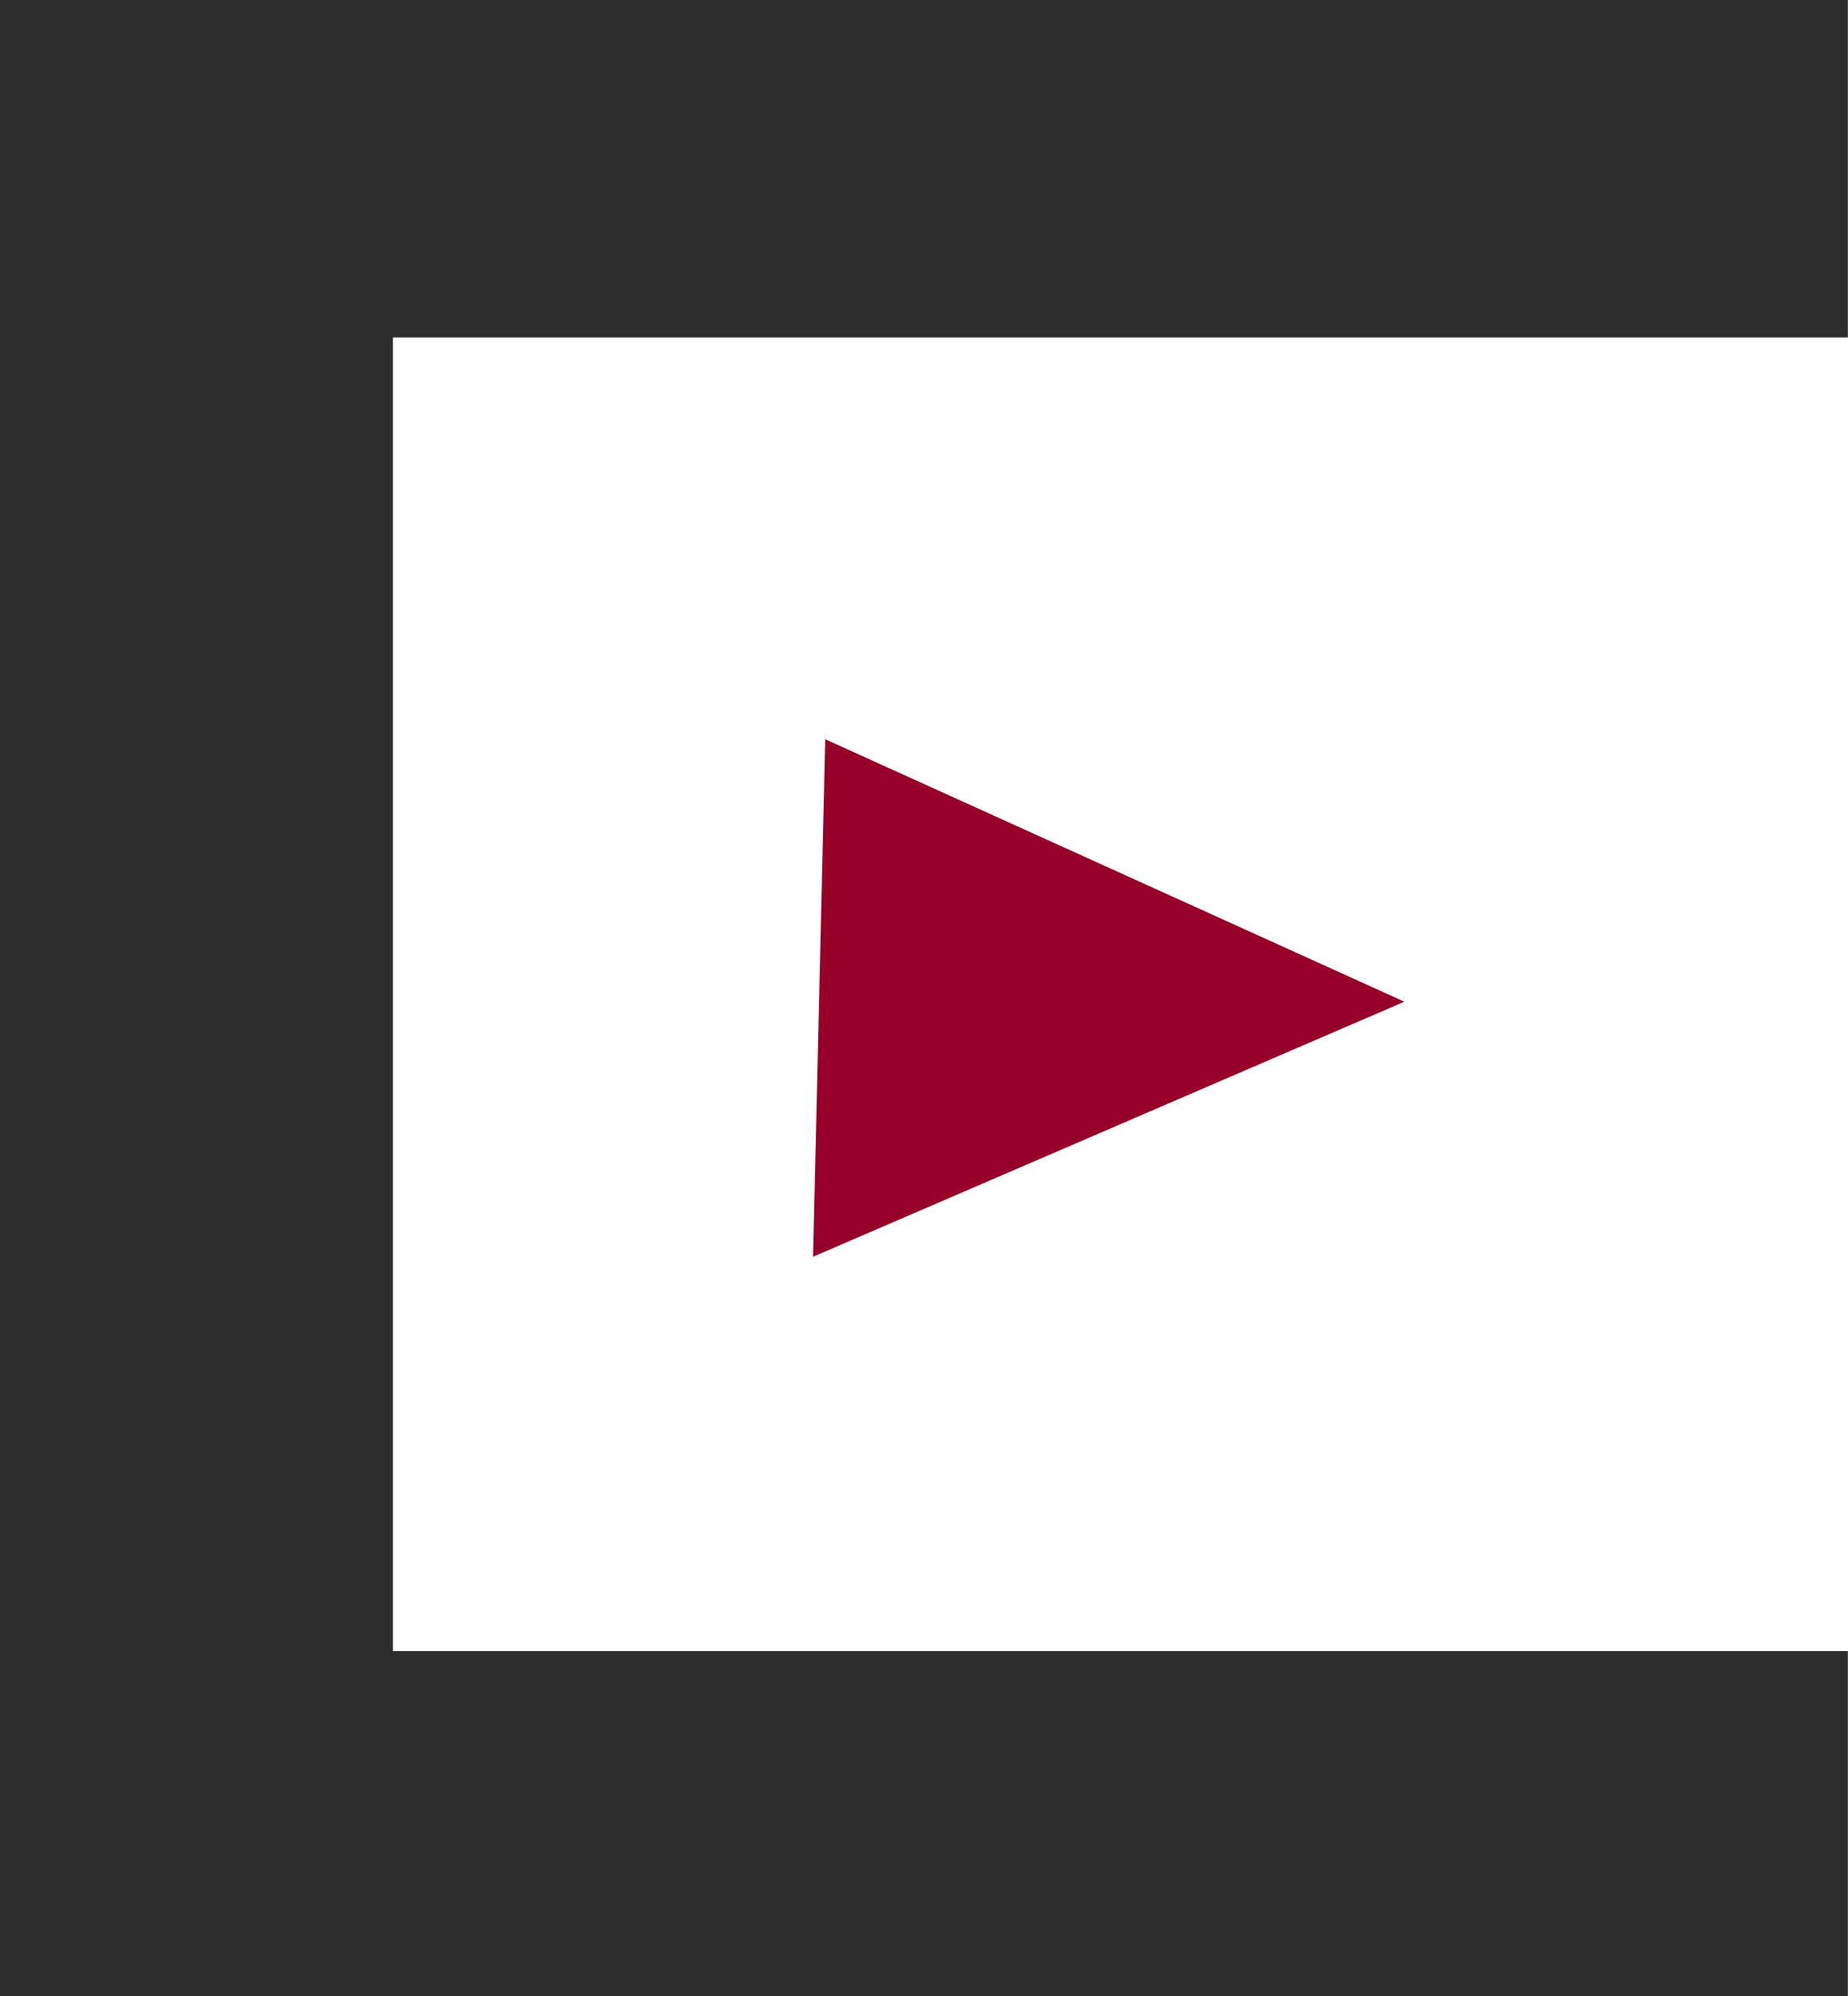
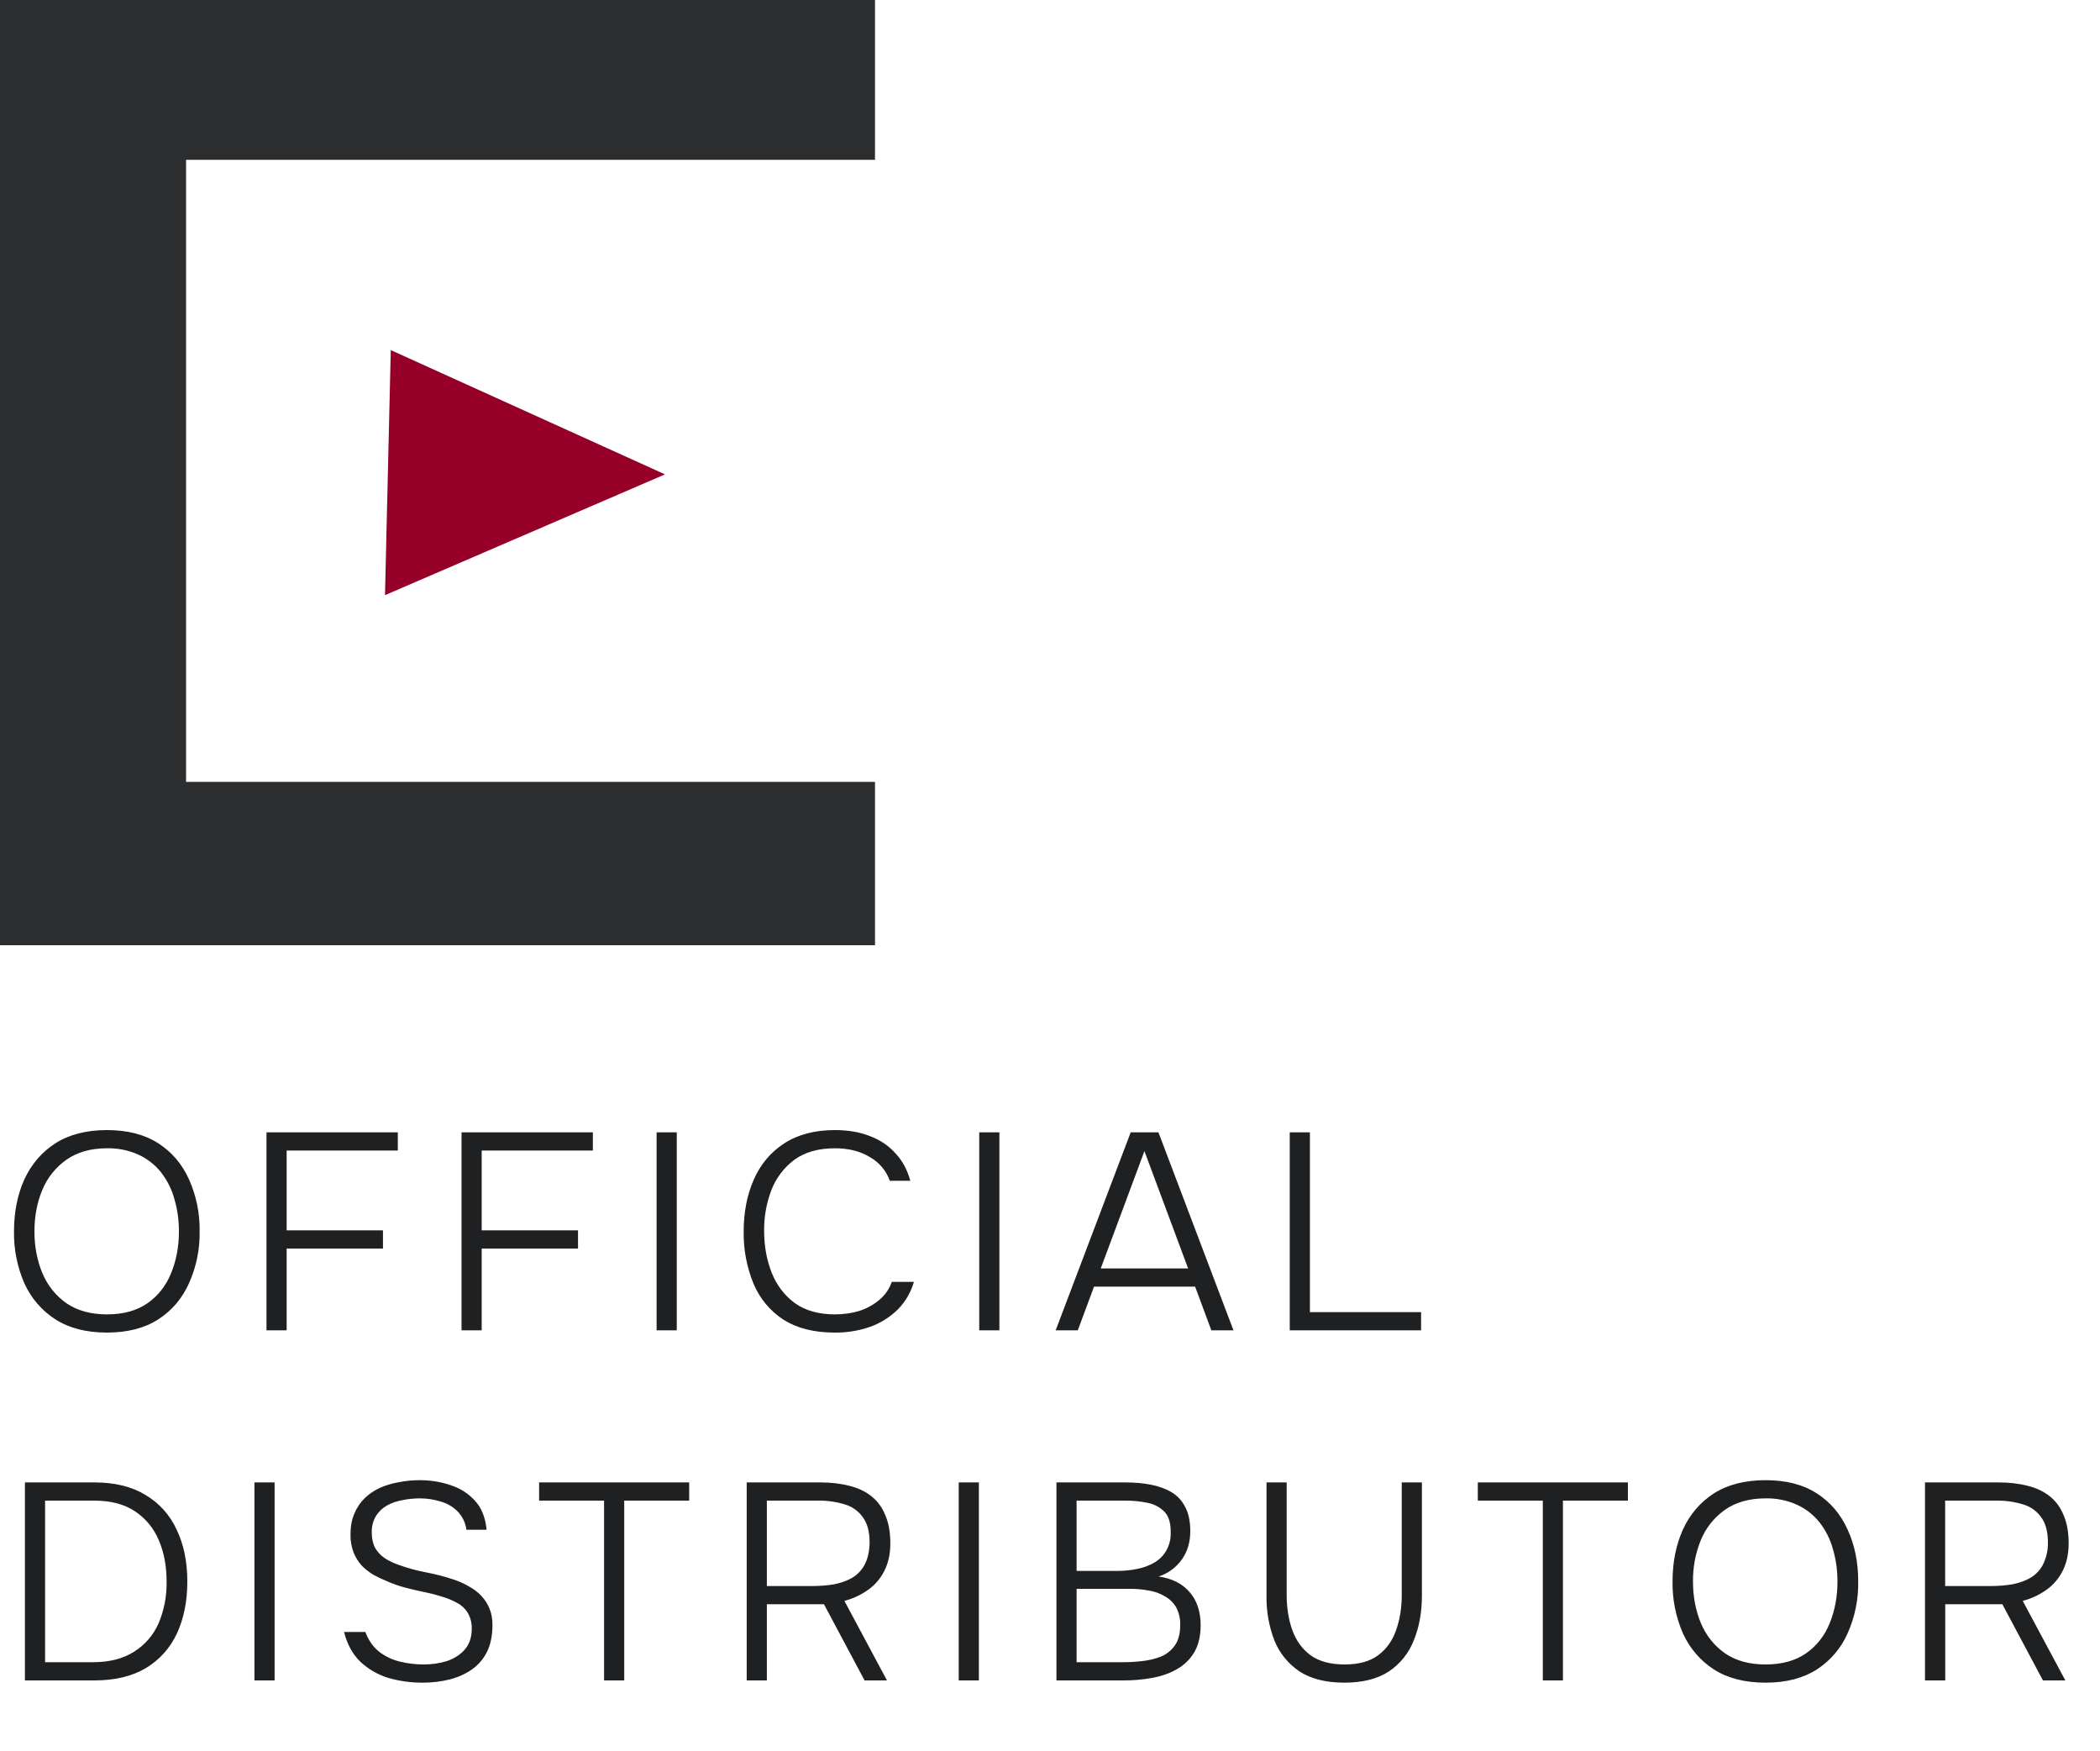
- <svg xmlns="http://www.w3.org/2000/svg" width="25" height="27" fill="none">
+ <svg xmlns="http://www.w3.org/2000/svg" width="60" height="50" fill="none">
  <path d="M25 0H0v27h25v-4.666H5.316V4.565H25V0z" fill="#2C2D2E" />
  <path d="M11 17l8-3.45L11.165 10 11 17z" fill="#960028" />
+   <path d="M3.056 38.064c-.587 0-1.077-.125-1.472-.376a2.397 2.397 0 01-.888-1.032 3.56 3.56 0 01-.296-1.48c0-.555.099-1.05.296-1.488.203-.437.499-.781.888-1.032.395-.25.885-.376 1.472-.376s1.075.125 1.464.376c.39.25.683.595.88 1.032a3.5 3.5 0 01.304 1.488 3.48 3.48 0 01-.304 1.48c-.197.437-.49.781-.88 1.032-.39.25-.877.376-1.464.376zm0-.52c.47 0 .856-.107 1.16-.32.304-.213.528-.499.672-.856.15-.363.224-.76.224-1.192 0-.325-.043-.632-.128-.92a2.16 2.16 0 00-.376-.76 1.753 1.753 0 00-.648-.512 2.071 2.071 0 00-.904-.184c-.464 0-.85.11-1.16.328a1.976 1.976 0 00-.688.864c-.15.357-.224.752-.224 1.184 0 .427.075.821.224 1.184.15.357.379.645.688.864.31.213.696.32 1.16.32zM7.614 38v-5.656h3.752v.52H8.19v2.28h2.752v.52H8.19V38h-.576zm5.573 0v-5.656h3.752v.52h-3.176v2.28h2.752v.52h-2.752V38h-.576zm5.573 0v-5.656h.576V38h-.576zm5.08.064c-.58 0-1.066-.123-1.456-.368a2.262 2.262 0 01-.856-1.032 3.759 3.759 0 01-.28-1.488c0-.55.096-1.043.288-1.48.192-.437.48-.781.864-1.032.39-.256.875-.384 1.456-.384.384 0 .72.059 1.008.176a1.8 1.8 0 01.728.496c.198.213.336.472.416.776h-.584a1.263 1.263 0 00-.576-.68c-.272-.165-.602-.248-.992-.248-.474 0-.86.11-1.16.328a1.973 1.973 0 00-.656.864 3.18 3.18 0 00-.208 1.16c0 .437.072.837.216 1.2.144.363.366.653.664.872.3.213.68.32 1.144.32.256 0 .494-.035.712-.104a1.69 1.69 0 00.568-.32 1.17 1.17 0 00.344-.504h.632c-.09.304-.242.565-.456.784a2.189 2.189 0 01-.784.496 2.97 2.97 0 01-1.032.168zM27.978 38v-5.656h.576V38h-.576zm2.184 0l2.144-5.656h.792L35.242 38h-.632l-.464-1.248h-2.888L30.794 38h-.632zm1.288-1.768h2.496l-1.248-3.352-1.248 3.352zM36.85 38v-5.656h.576v5.136h3.176V38H36.85zM.712 48v-5.656h1.984c.587 0 1.075.12 1.464.36a2.2 2.2 0 01.888.992c.203.421.304.915.304 1.48 0 .56-.099 1.053-.296 1.48a2.255 2.255 0 01-.888.992c-.395.235-.885.352-1.472.352H.712zm.576-.52h1.36c.475 0 .867-.099 1.176-.296.315-.197.55-.467.704-.808a2.92 2.92 0 00.232-1.2c0-.443-.075-.837-.224-1.184a1.843 1.843 0 00-.68-.824c-.304-.203-.693-.304-1.168-.304h-1.4v4.616zM7.27 48v-5.656h.576V48H7.27zm4.808.064a3.48 3.48 0 01-.984-.136 2.058 2.058 0 01-.792-.456c-.224-.213-.382-.499-.472-.856h.608c.09.24.224.43.4.568.176.133.373.227.592.28.224.053.448.08.672.08.234 0 .456-.032.664-.096.208-.07.379-.179.512-.328.133-.155.2-.35.2-.584a.853.853 0 00-.112-.464.75.75 0 00-.296-.28 1.947 1.947 0 00-.44-.184 4.758 4.758 0 00-.528-.136 9.997 9.997 0 01-.544-.128 3.399 3.399 0 01-.496-.176 3.738 3.738 0 01-.392-.184 1.79 1.79 0 01-.336-.264 1.277 1.277 0 01-.232-.376 1.392 1.392 0 01-.088-.512c0-.23.037-.43.112-.6a1.3 1.3 0 01.296-.44c.128-.123.274-.221.44-.296a2.29 2.29 0 01.544-.16c.192-.037.386-.056.584-.056.315 0 .61.048.888.144.277.09.51.24.696.448.187.203.296.477.328.824h-.576a.916.916 0 00-.256-.528 1.088 1.088 0 00-.488-.28 1.962 1.962 0 00-.592-.088 2.52 2.52 0 00-.48.048 1.43 1.43 0 00-.448.152.876.876 0 00-.32.304.85.85 0 00-.12.472c0 .17.032.317.096.44.07.117.162.216.28.296.117.075.245.136.384.184.245.09.507.163.784.216.282.053.55.123.8.208.16.053.307.12.44.2.138.075.256.165.352.272.101.107.179.23.232.368.053.133.08.285.08.456 0 .304-.053.563-.16.776a1.343 1.343 0 01-.44.504 1.94 1.94 0 01-.64.28c-.24.059-.49.088-.752.088zM17.259 48v-5.136h-1.856v-.52h4.288v.52h-1.856V48h-.576zm4.075 0v-5.656h2.096c.31 0 .587.032.832.096.245.059.456.157.632.296.176.139.31.32.4.544.096.219.144.488.144.808 0 .304-.059.568-.176.792a1.456 1.456 0 01-.464.536 2.05 2.05 0 01-.672.312L25.342 48h-.64l-1.16-2.176H21.91V48h-.576zm.576-2.696h1.296c.218 0 .424-.016.616-.048.197-.037.37-.099.52-.184a.94.94 0 00.36-.376c.09-.165.138-.376.144-.632 0-.304-.061-.541-.184-.712a.956.956 0 00-.512-.376 2.51 2.51 0 00-.792-.112H21.91v2.44zM27.392 48v-5.656h.576V48h-.576zm2.792 0v-5.656h1.96c.266 0 .512.021.736.064.224.043.421.115.592.216.17.101.301.243.392.424.096.181.144.41.144.688 0 .315-.08.584-.24.808a1.305 1.305 0 01-.664.488c.378.053.672.2.88.44.213.24.32.557.32.952 0 .31-.062.568-.184.776a1.338 1.338 0 01-.496.48c-.203.117-.438.2-.704.248a4.51 4.51 0 01-.816.072h-1.92zm.576-.52h1.32c.176 0 .36-.01.552-.032.192-.021.37-.064.536-.128a.908.908 0 00.4-.32c.101-.144.152-.336.152-.576a1 1 0 00-.12-.52.84.84 0 00-.328-.312 1.253 1.253 0 00-.456-.16 2.688 2.688 0 00-.512-.048H30.76v2.096zm0-2.608h1.16c.197 0 .386-.019.568-.056.186-.037.352-.099.496-.184a.922.922 0 00.336-.336.976.976 0 00.128-.52c.005-.267-.054-.464-.176-.592a.913.913 0 00-.48-.256 3.025 3.025 0 00-.64-.064H30.76v2.008zm7.65 3.192c-.523 0-.95-.107-1.28-.32a1.937 1.937 0 01-.72-.888 3.41 3.41 0 01-.224-1.28v-3.232h.576v3.216c0 .363.053.696.16 1 .107.299.28.539.52.72.245.176.57.264.976.264.405 0 .725-.088.96-.264.24-.181.41-.421.512-.72.107-.304.16-.637.16-1v-3.216h.576v3.232c0 .475-.077.901-.232 1.28a1.89 1.89 0 01-.712.888c-.325.213-.75.32-1.272.32zM44.08 48v-5.136h-1.857v-.52h4.288v.52h-1.856V48h-.576zm6.364.064c-.587 0-1.078-.125-1.473-.376a2.397 2.397 0 01-.887-1.032 3.56 3.56 0 01-.297-1.48c0-.555.1-1.05.297-1.488.202-.437.498-.781.887-1.032.395-.25.886-.376 1.473-.376.586 0 1.074.125 1.463.376.39.25.683.595.88 1.032.203.437.305.933.305 1.488a3.48 3.48 0 01-.304 1.48 2.355 2.355 0 01-.88 1.032c-.39.25-.878.376-1.465.376zm0-.52c.469 0 .855-.107 1.16-.32.303-.213.528-.499.672-.856.149-.363.223-.76.223-1.192 0-.325-.042-.632-.128-.92a2.16 2.16 0 00-.376-.76 1.753 1.753 0 00-.648-.512 2.071 2.071 0 00-.904-.184c-.463 0-.85.11-1.16.328a1.976 1.976 0 00-.688.864 3.046 3.046 0 00-.224 1.184c0 .427.075.821.224 1.184.15.357.38.645.688.864.31.213.697.32 1.16.32zM55 48v-5.656h2.096c.31 0 .587.032.832.096.245.059.456.157.632.296.176.139.31.32.4.544.096.219.144.488.144.808 0 .304-.059.568-.176.792a1.456 1.456 0 01-.464.536 2.05 2.05 0 01-.672.312L59.01 48h-.64l-1.16-2.176h-1.632V48h-.576zm.576-2.696h1.296c.219 0 .424-.016.616-.048.197-.037.37-.099.52-.184a.94.94 0 00.36-.376 1.37 1.37 0 00.144-.632c0-.304-.061-.541-.184-.712a.956.956 0 00-.512-.376 2.51 2.51 0 00-.792-.112h-1.448v2.44z" fill="#1F2022" />
</svg>
